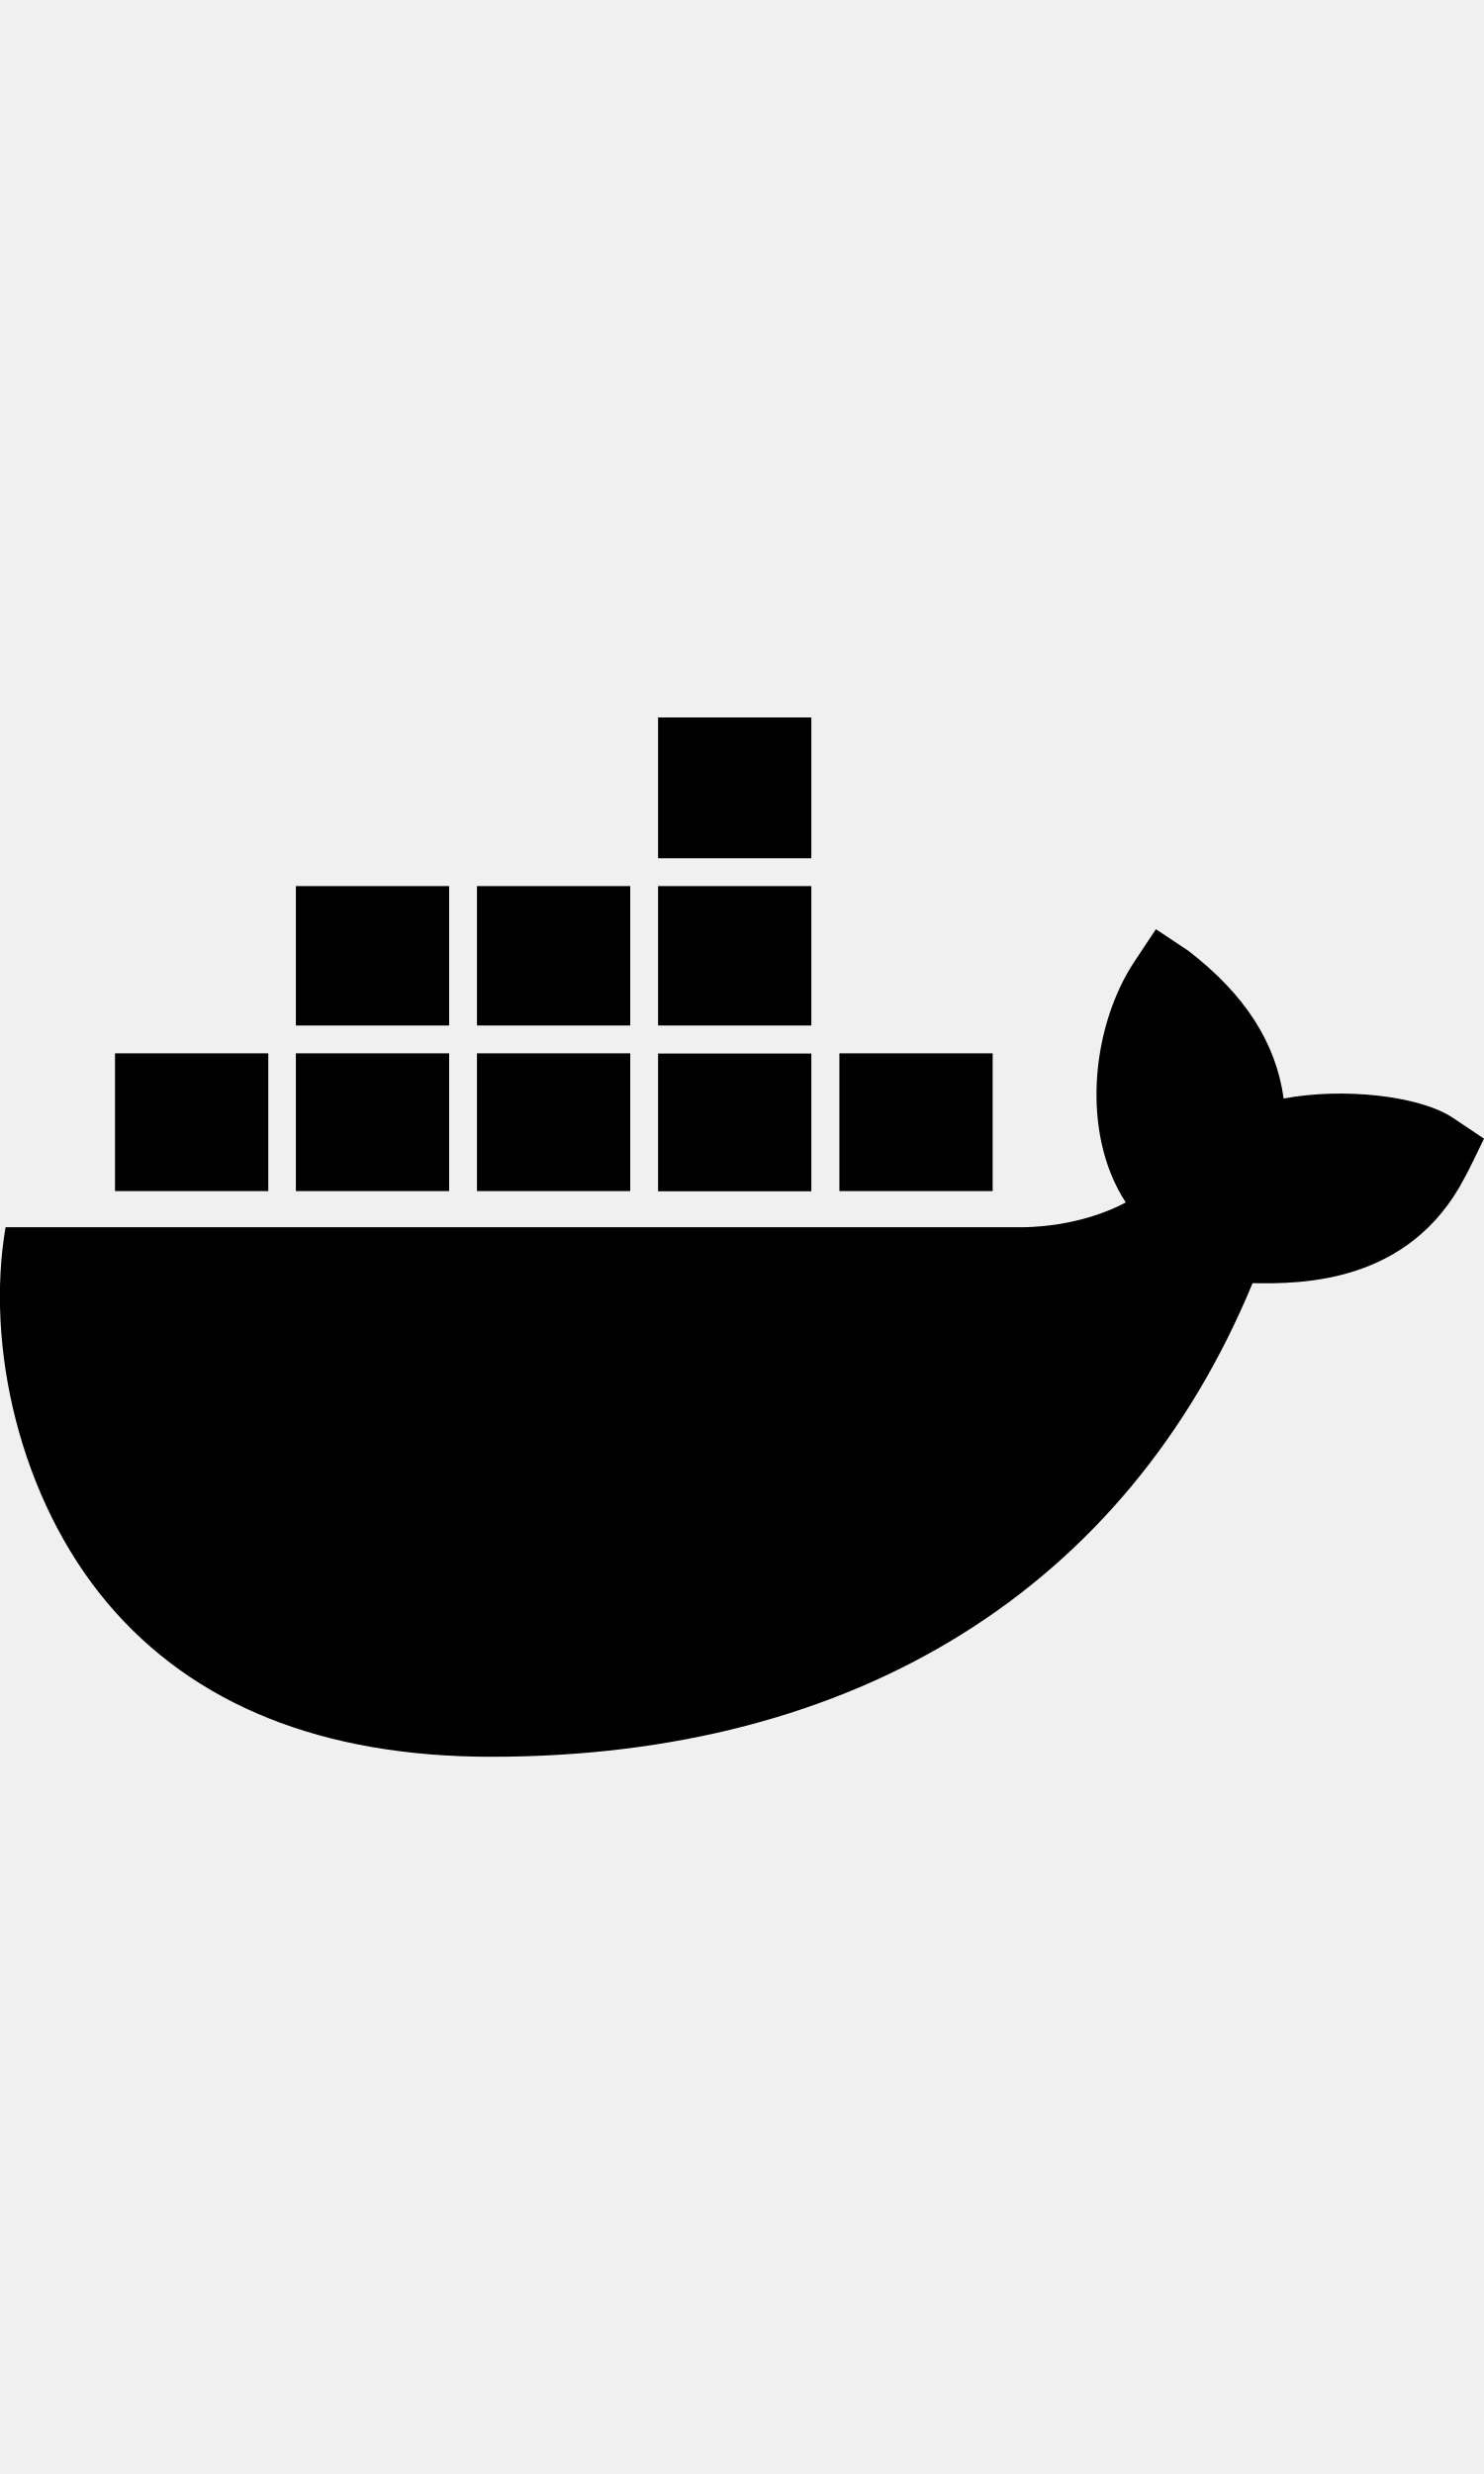
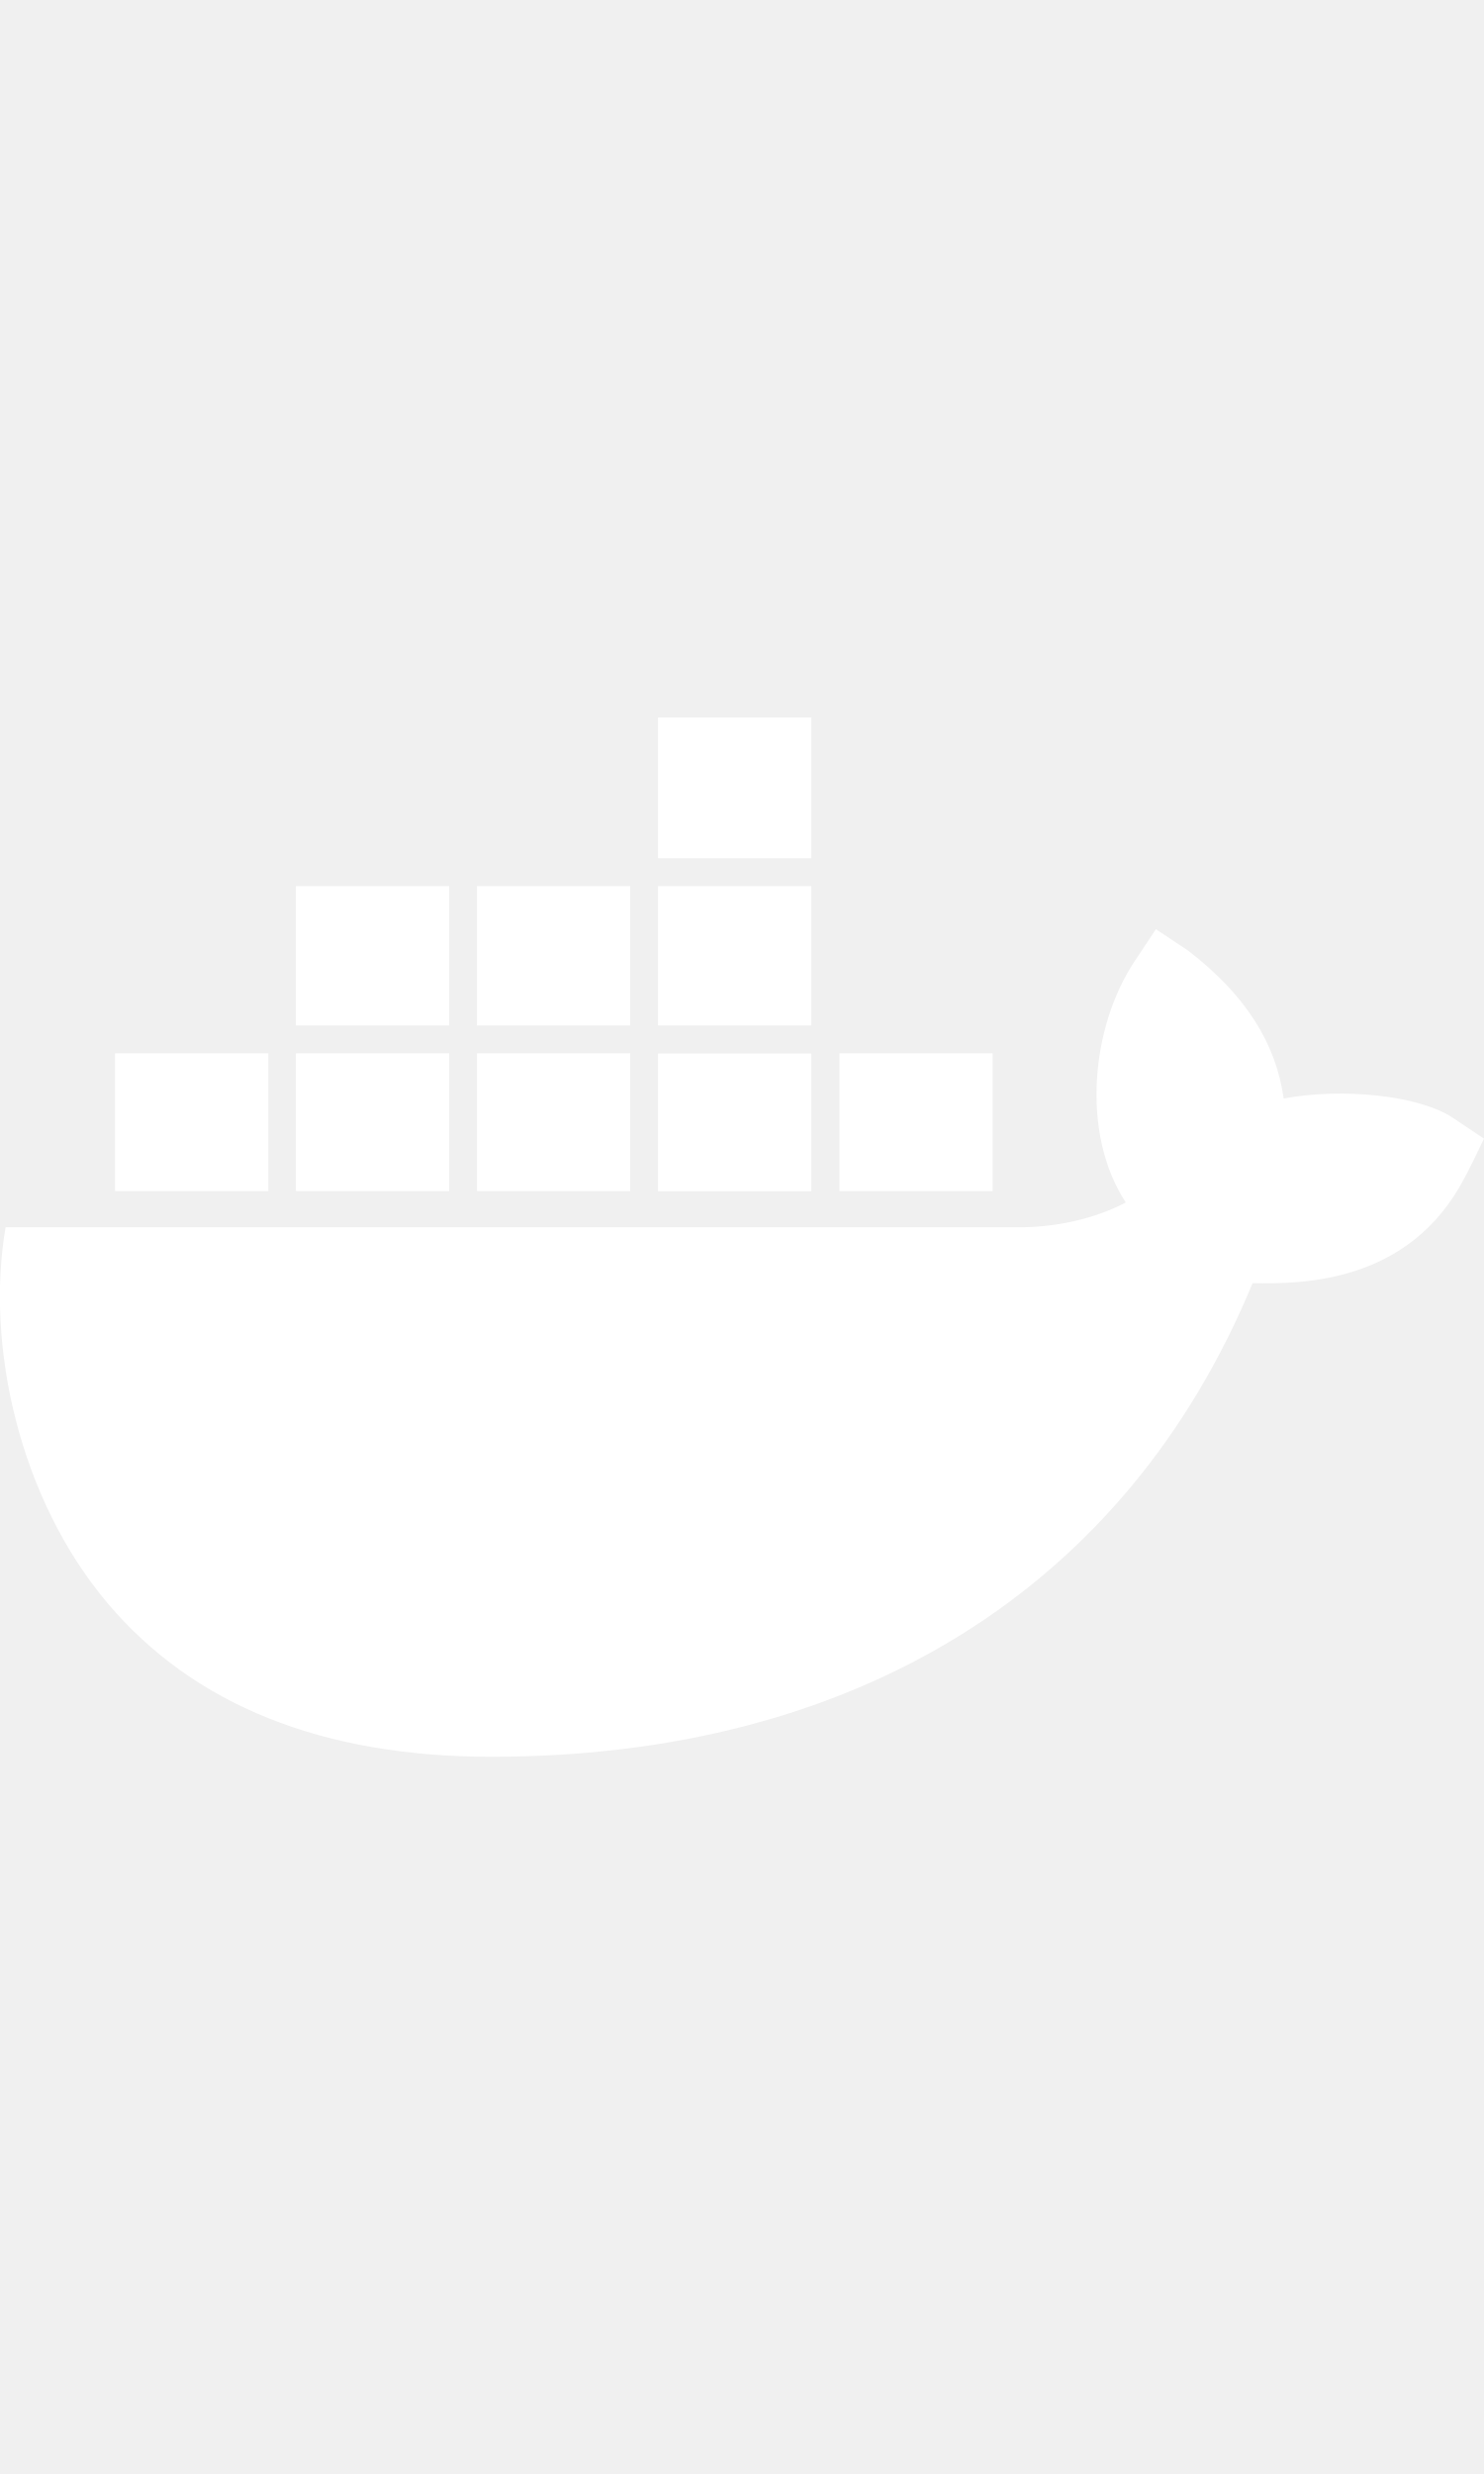
<svg xmlns="http://www.w3.org/2000/svg" height="50" width="30" viewBox="0 0 640 512">
-   <path d="M349.9 236.3h-66.1v-59.4h66.1v59.4zm0-204.3h-66.1v60.7h66.1V32zm78.2 144.8H362v59.4h66.1v-59.4zm-156.3-72.1h-66.1v60.1h66.1v-60.1zm78.1 0h-66.1v60.1h66.1v-60.1zm276.8 100c-14.4-9.7-47.6-13.2-73.1-8.4-3.3-24-16.7-44.9-41.1-63.7l-14-9.3-9.3 14c-18.4 27.8-23.4 73.6-3.7 103.8-8.7 4.7-25.8 11.1-48.4 10.7H2.4c-8.7 50.8 5.8 116.8 44 162.1 37.1 43.9 92.7 66.2 165.4 66.2 157.4 0 273.9-72.5 328.4-204.2 21.4 .4 67.6 .1 91.3-45.2 1.5-2.5 6.6-13.2 8.5-17.1l-13.3-8.9zm-511.1-27.9h-66v59.4h66.1v-59.4zm78.1 0h-66.1v59.4h66.1v-59.4zm78.1 0h-66.1v59.4h66.1v-59.4zm-78.1-72.1h-66.1v60.1h66.1v-60.1z" />
+   <path fill="#FFF" d="M349.9 236.3h-66.1v-59.4h66.1v59.4zm0-204.3h-66.1v60.7h66.1V32zm78.2 144.8H362v59.4h66.1v-59.4zm-156.3-72.1h-66.1v60.1h66.1v-60.1zm78.1 0h-66.1v60.1h66.1v-60.1zm276.8 100c-14.4-9.7-47.6-13.2-73.1-8.4-3.3-24-16.7-44.9-41.1-63.7l-14-9.3-9.3 14c-18.4 27.8-23.4 73.6-3.7 103.8-8.7 4.7-25.8 11.1-48.4 10.7H2.4c-8.7 50.8 5.8 116.8 44 162.1 37.1 43.9 92.7 66.2 165.4 66.2 157.4 0 273.9-72.5 328.4-204.2 21.4 .4 67.6 .1 91.3-45.2 1.5-2.5 6.6-13.2 8.5-17.1l-13.3-8.9zm-511.1-27.9h-66v59.4h66.1v-59.4zm78.1 0h-66.1v59.4h66.1v-59.4zm78.1 0h-66.1v59.4h66.1v-59.4zm-78.1-72.1h-66.1v60.1h66.1v-60.1z" />
</svg>
